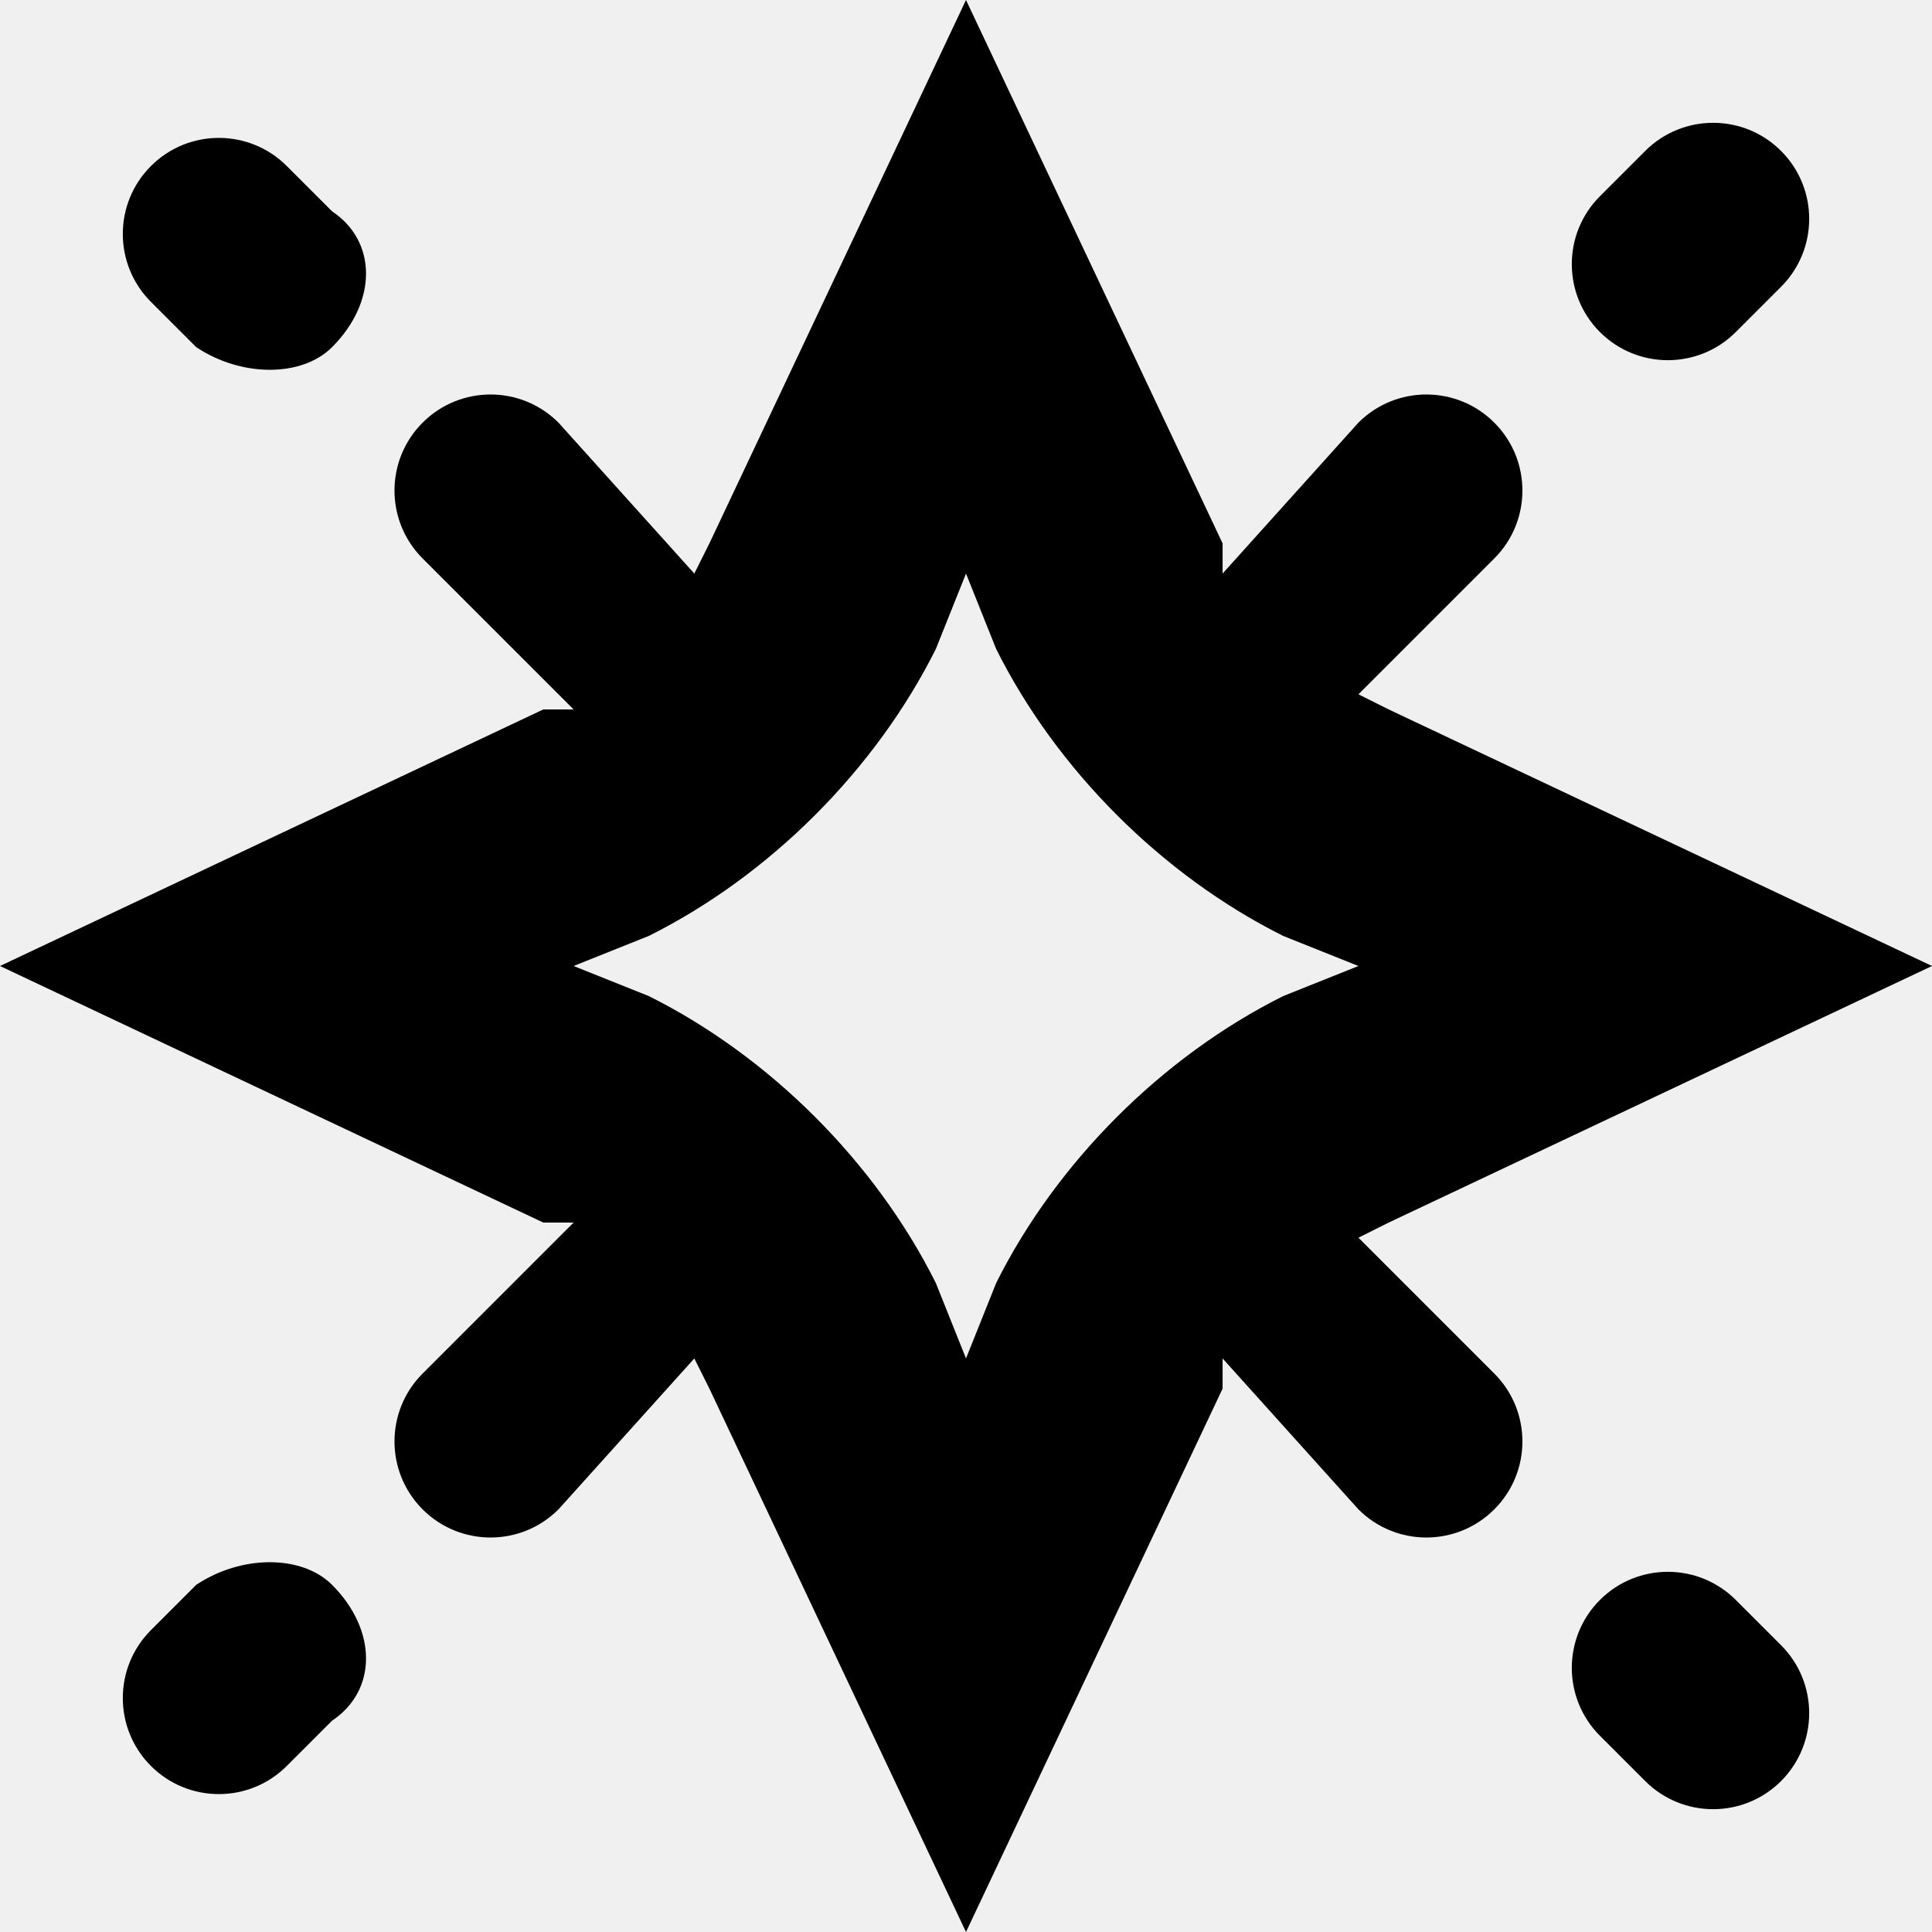
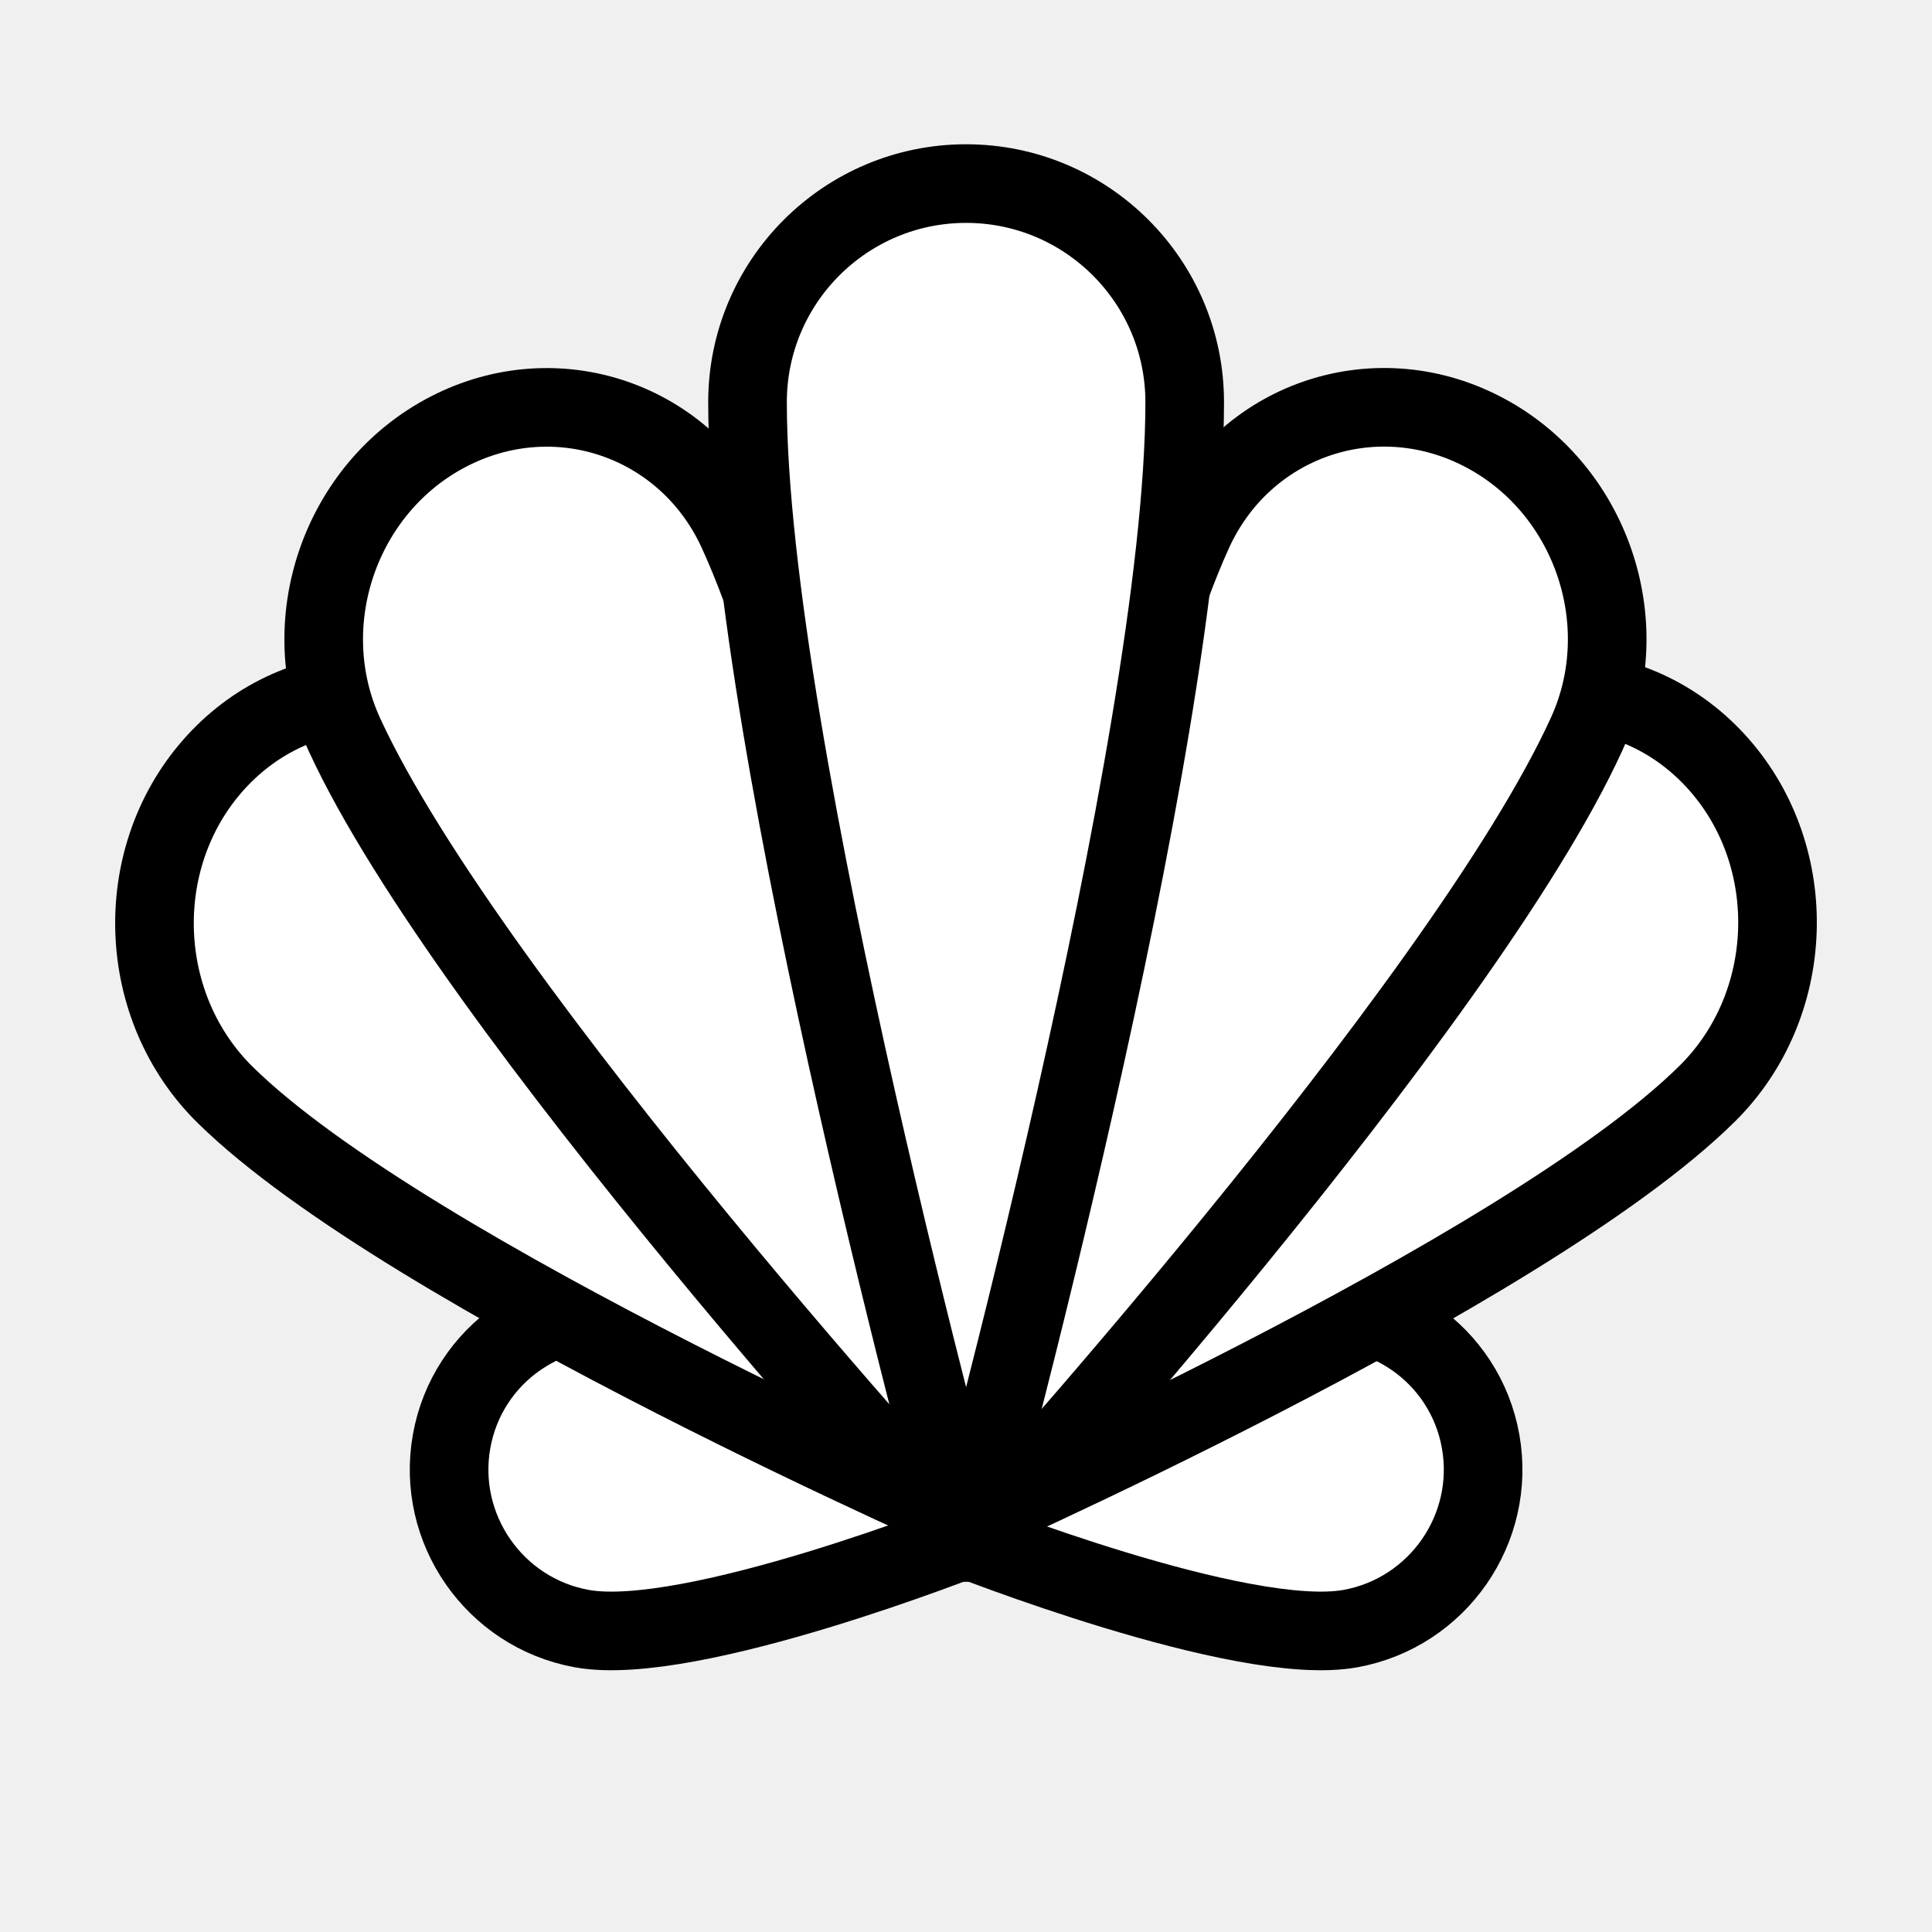
- <svg xmlns="http://www.w3.org/2000/svg" viewBox="0 0 128 128">
-   <path fill-rule="evenodd" d="M81 36 64 0 47 36l-1 2-9-10a6 6 0 0 0-9 9l10 10h-2L0 64l36 17h2L28 91a6 6 0 1 0 9 9l9-10 1 2 17 36 17-36v-2l9 10a6 6 0 1 0 9-9l-9-9 2-1 36-17-36-17-2-1 9-9a6 6 0 1 0-9-9l-9 10v-2Zm-17 2-2 5c-4 8-11 15-19 19l-5 2 5 2c8 4 15 11 19 19l2 5 2-5c4-8 11-15 19-19l5-2-5-2c-8-4-15-11-19-19l-2-5Z" clip-rule="evenodd" />
-   <path d="M118 19a6 6 0 0 0-9-9l-3 3a6 6 0 1 0 9 9l3-3Zm-96 4c-2 2-6 2-9 0l-3-3a6 6 0 1 1 9-9l3 3c3 2 3 6 0 9Zm0 82c-2-2-6-2-9 0l-3 3a6 6 0 1 0 9 9l3-3c3-2 3-6 0-9Zm96 4a6 6 0 0 1-9 9l-3-3a6 6 0 1 1 9-9l3 3Z" />
-   <style>path{fill:#000}@media (prefers-color-scheme:dark){path{fill:#fff}}</style>
+ <svg xmlns="http://www.w3.org/2000/svg" width="100%" height="100%" viewBox="0 0 1024 1024" version="1.1" xml:space="preserve" style="fill-rule:evenodd;clip-rule:evenodd;stroke-linecap:round;stroke-linejoin:round;stroke-miterlimit:1.5;">
+   <g id="shelly---white">
+     <g id="bottom">
+       <path d="M509.092,814.396c0,0 149.229,59.313 206.782,48.777c46.264,-8.469 77.13,-52.938 68.885,-99.242c-8.245,-46.304 -52.5,-77.021 -98.764,-68.551c-57.553,10.536 -176.903,119.017 -176.903,119.017Z" style="fill:#fff;stroke:#000;stroke-width:41.67px;" />
+       <path d="M515.025,814.396c0,0 -149.229,59.313 -206.782,48.777c-46.264,-8.469 -77.13,-52.938 -68.885,-99.242c8.245,-46.304 52.5,-77.021 98.764,-68.551c57.553,10.536 176.903,119.017 176.903,119.017Z" style="fill:#fff;stroke:#000;stroke-width:41.67px;" />
+     </g>
+     <g id="right">
+       <path d="M502.943,809.909c0,0 305.185,-134.336 402.081,-230.414c46.995,-46.598 49.708,-124.689 6.054,-174.277c-43.654,-49.588 -117.249,-52.014 -164.244,-5.416c-96.896,96.078 -243.891,410.106 -243.891,410.106Z" style="fill:#fff;stroke:#000;stroke-width:41.67px;" />
+       <path d="M517.275,817.75c0,0 257.957,-284.222 323.796,-428.943c26.822,-58.958 1.848,-130.78 -55.734,-160.286c-57.583,-29.506 -126.109,-5.595 -152.931,53.363c-65.839,144.722 -115.13,535.867 -115.13,535.867Z" style="fill:#fff;stroke:#000;stroke-width:41.67px;" />
+     </g>
+     <g id="left">
+       <path d="M522.295,808.928c0,0 -305.677,-132.965 -402.934,-228.604c-47.199,-46.414 -50.235,-124.511 -6.776,-174.29c43.46,-49.779 117.064,-52.51 164.263,-6.096c97.257,95.639 245.446,408.99 245.446,408.99Z" style="fill:#fff;stroke:#000;stroke-width:41.67px;" />
+       <path d="M507.994,816.832c0,0 -259.05,-283.057 -325.446,-427.475c-27.063,-58.863 -2.378,-130.814 55.089,-160.573c57.467,-29.759 126.095,-6.13 153.158,52.734c66.397,144.418 117.2,535.314 117.2,535.314Z" style="fill:#fff;stroke:#000;stroke-width:41.67px;" />
+     </g>
+     <path id="center" d="M512.058,817.58c0,0 115.857,-423.095 115.857,-604.421c0,-63.943 -51.914,-115.857 -115.857,-115.857c-63.943,0 -115.857,51.914 -115.857,115.857c0,181.326 115.857,604.421 115.857,604.421Z" style="fill:#fff;stroke:#000;stroke-width:41.67px;" />
+   </g>
</svg>
